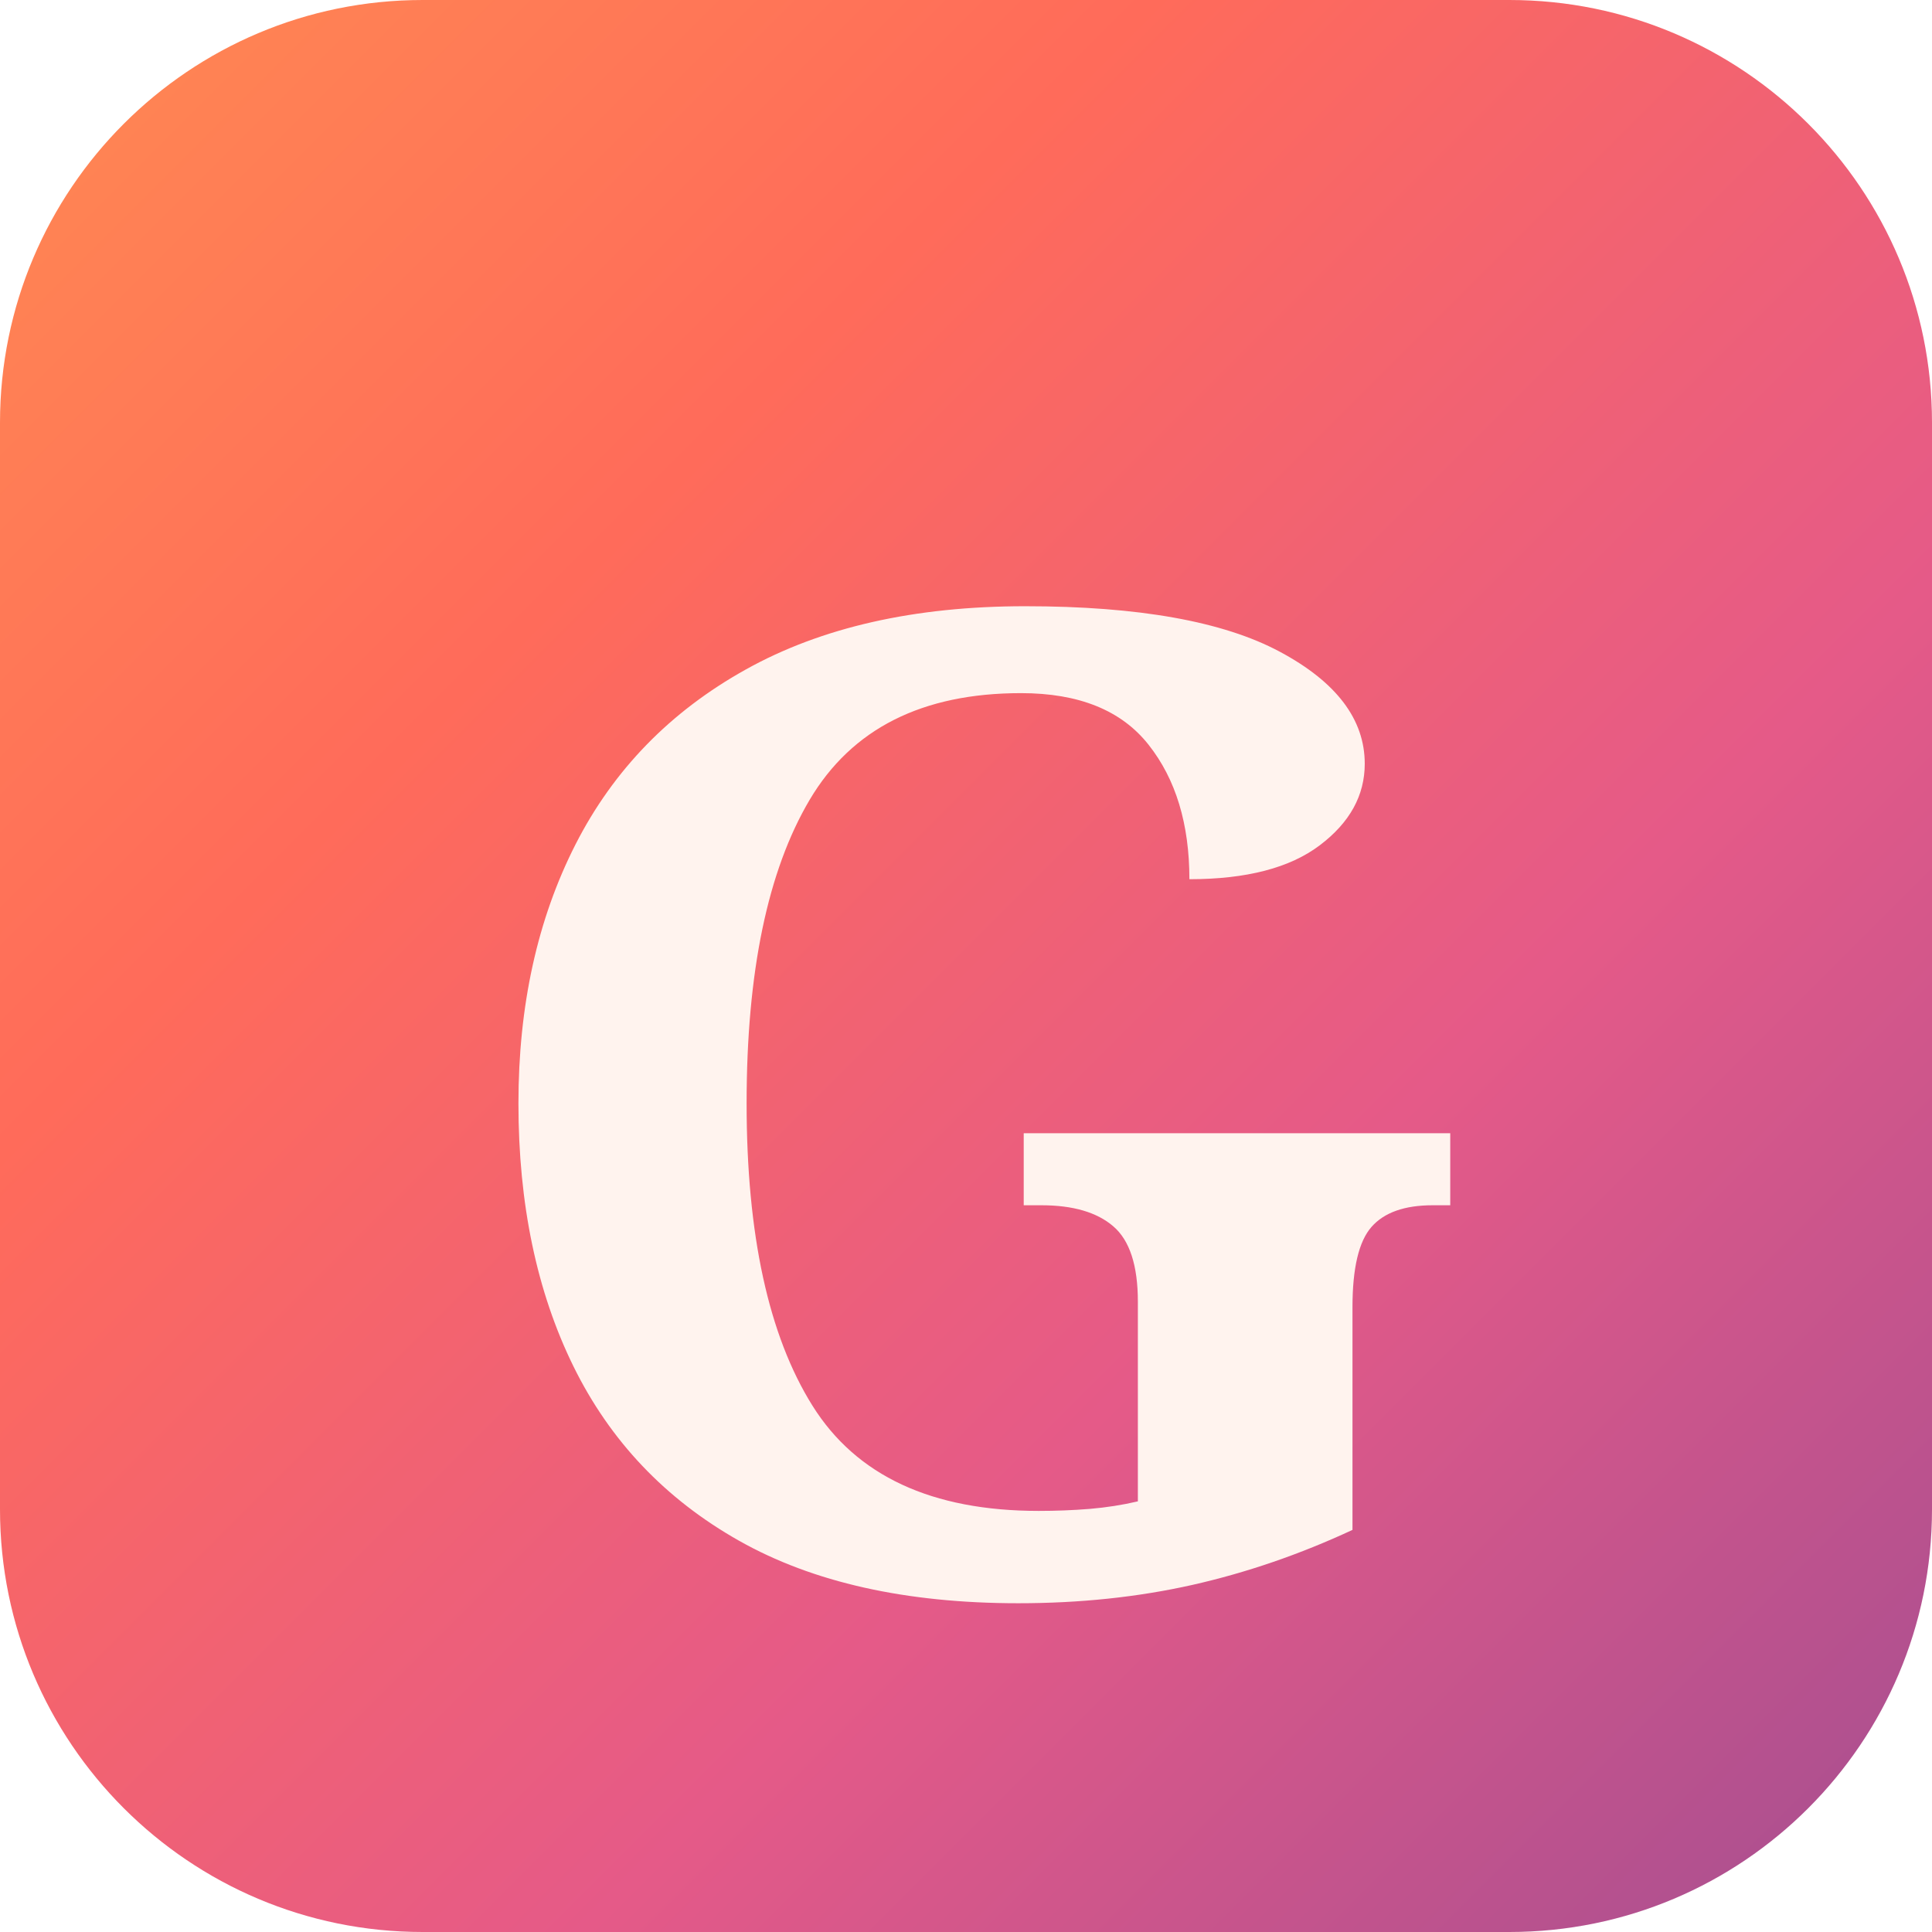
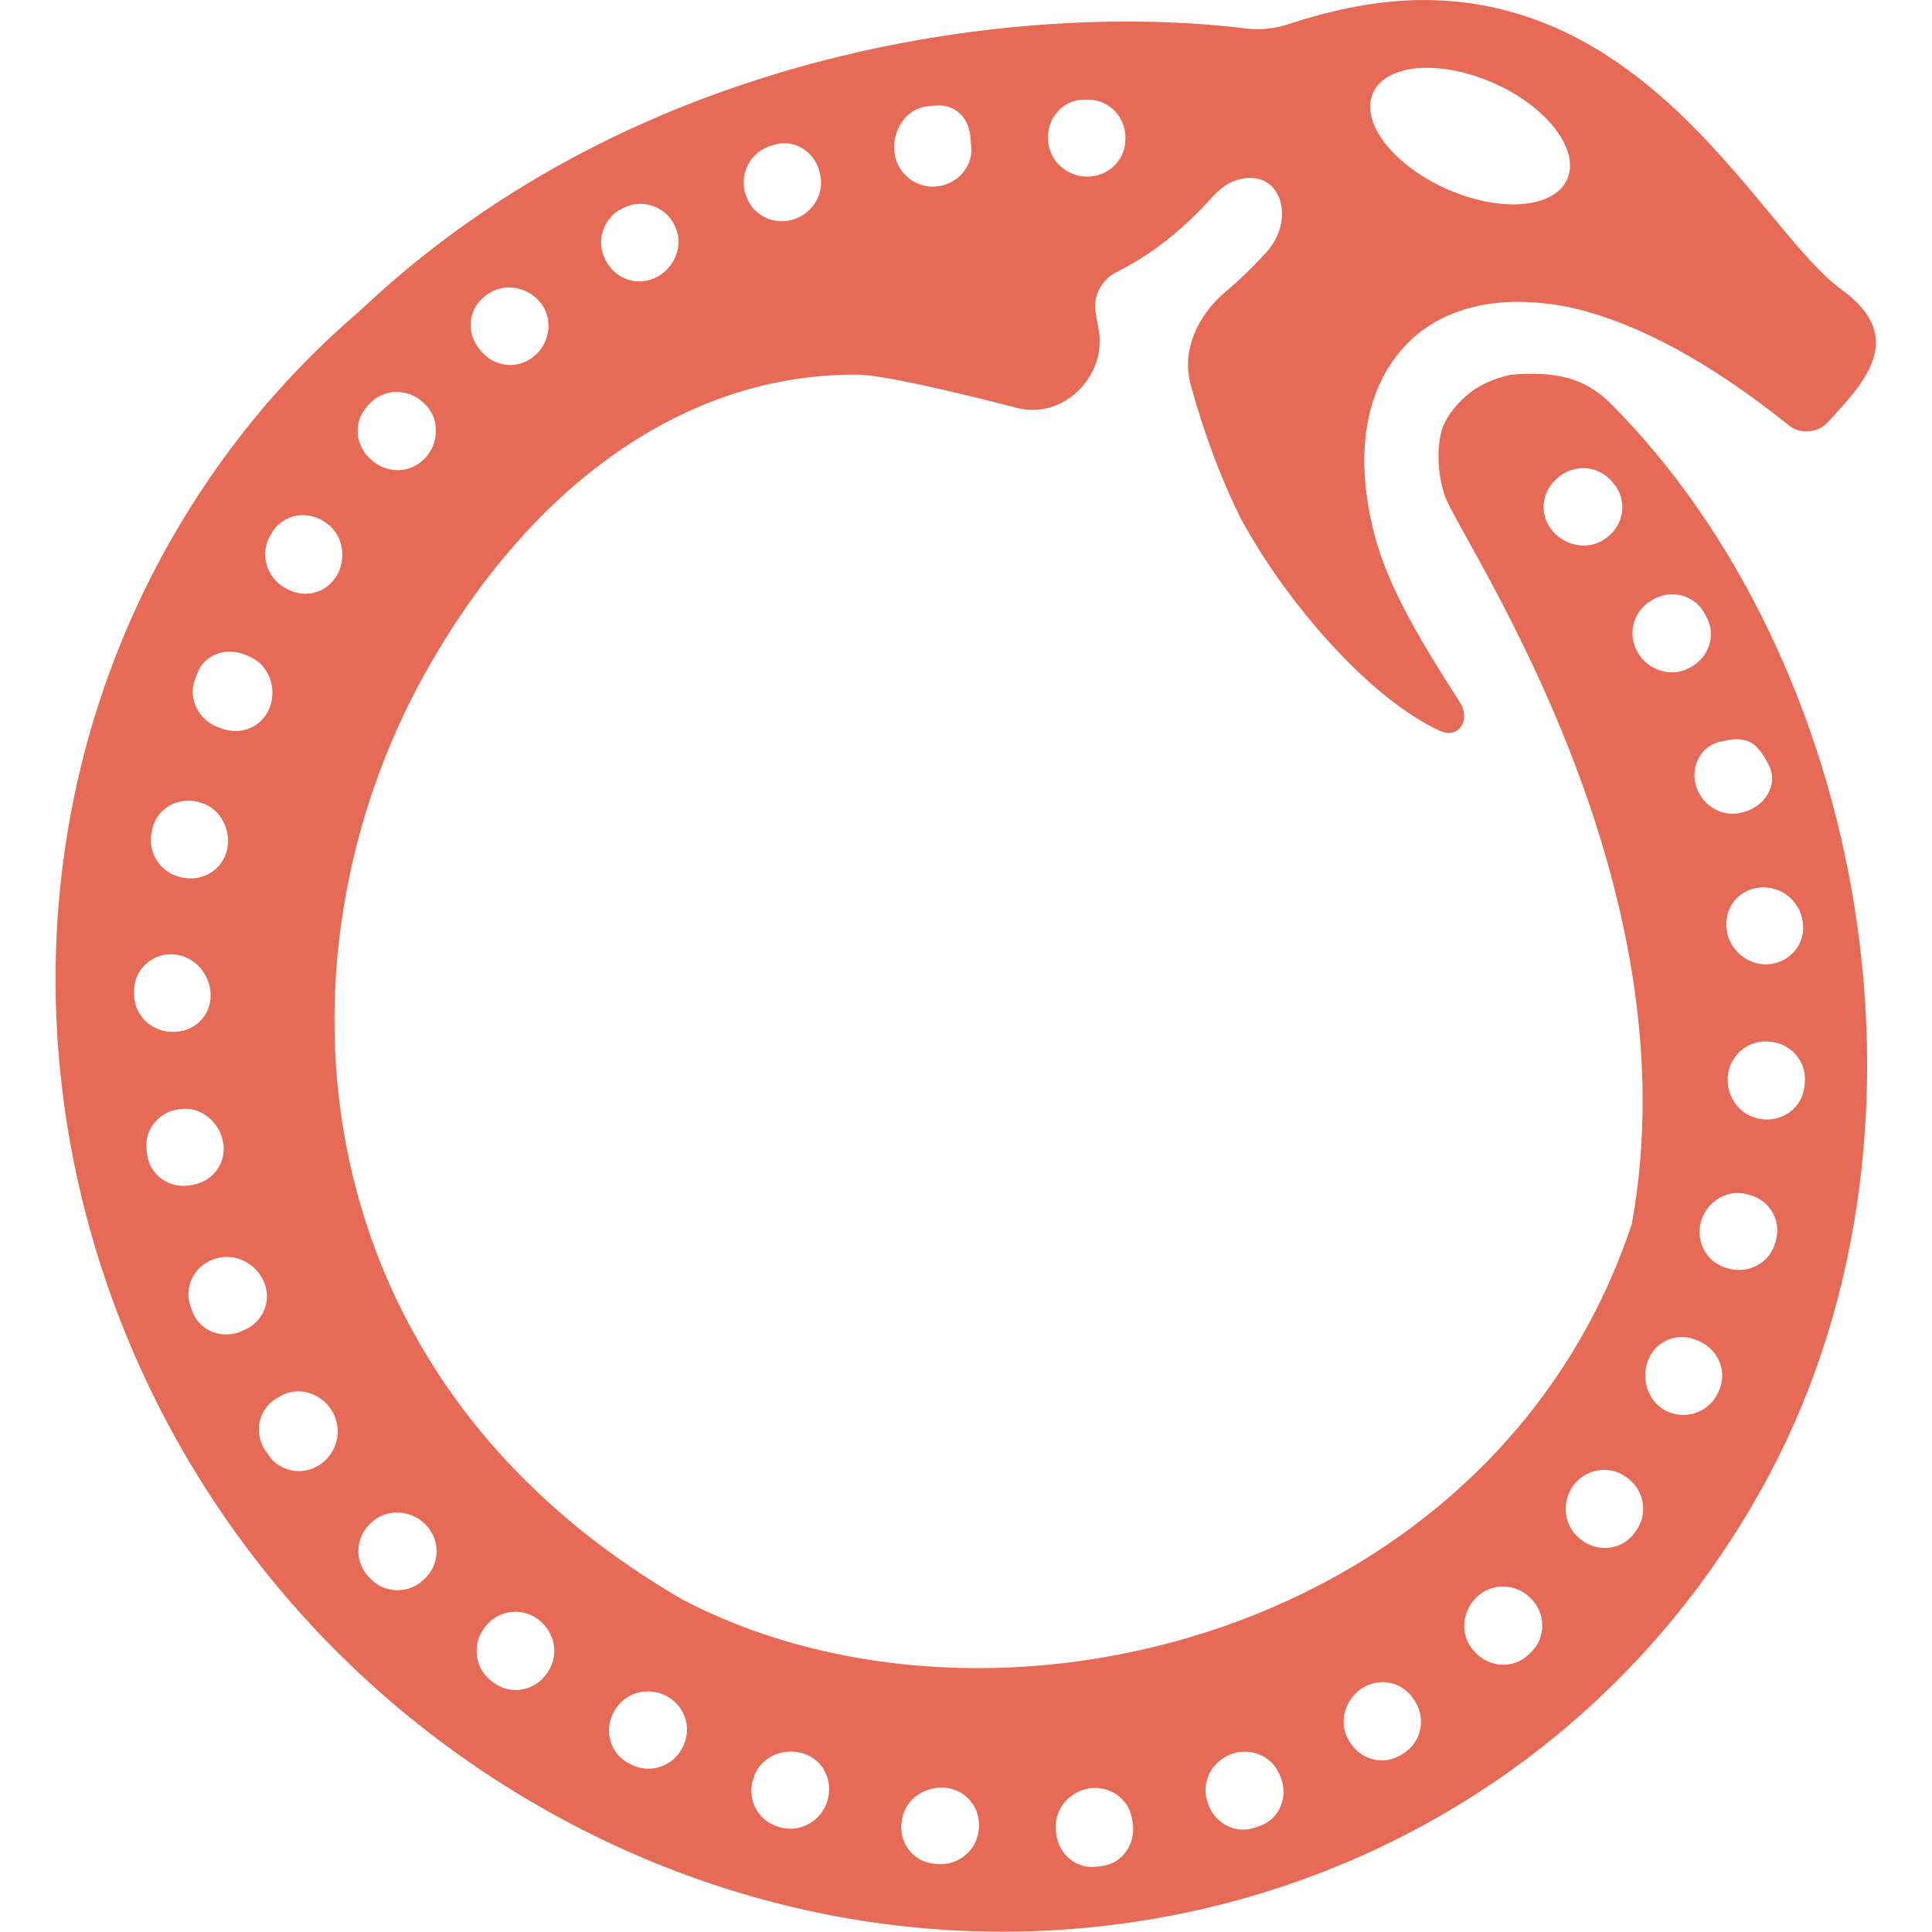
- <svg xmlns="http://www.w3.org/2000/svg" viewBox="0 0 256 256" width="256" height="256">
-   <defs>
-     <linearGradient id="greg-sunset" x1="0%" y1="0%" x2="100%" y2="100%">
-       <stop offset="0%" stop-color="#FF8A52" />
-       <stop offset="30%" stop-color="#FF6B5A" />
-       <stop offset="65%" stop-color="#E55A88" />
-       <stop offset="100%" stop-color="#A44E91" />
-     </linearGradient>
-   </defs>
-   <rect width="256" height="256" rx="56" fill="url(#greg-sunset)" />
-   <text x="50%" y="55%" font-family="Fraunces, ui-serif, Georgia, serif" font-size="180" font-weight="700" fill="#FFF3EE" text-anchor="middle" dominant-baseline="central" letter-spacing="-6">G</text>
+ <svg xmlns="http://www.w3.org/2000/svg" viewBox="0 0 730 730" width="256" height="256" fill="none">
+   <g transform="translate(21.0,0)">
+     <path d="M514.935 0.013C500.381 0.288 484.137 3.096 465.674 9.181C460.548 10.87 455.118 11.427 449.762 10.765C367.206 0.559 221.045 16.996 115.092 117.357C86.701 141.529 62.014 171.216 42.607 205.747C-48.758 368.716 11.529 581.06 178.373 679.966C344.935 778.716 552.904 726.372 644.154 563.404C719.31 429.81 683.219 248.06 587.279 152.154C577.719 142.935 567.283 140.184 550.219 141.56C550.219 141.56 541.219 142.993 534.219 148.56C527.219 154.126 524.719 160.06 524.719 160.06C522.219 165.06 521.219 177.06 525.248 188.247C534.5 209.56 619.058 333.935 595.56 462.561C543.902 617.466 354.721 665.811 237.219 604.561C90.938 520.186 79.25 362.466 139.719 254.185C176.75 187.779 234.125 141.247 302.719 141.56C312.095 141.56 339.114 147.895 363.297 154.126C380.822 158.641 397.406 142.067 394.092 124.275C393.725 122.308 393.368 120.332 393.015 118.345C391.893 112.006 395.115 105.704 400.873 102.826C414.083 96.221 425.902 86.835 436.672 74.896C439.085 72.222 441.881 69.691 445.252 68.425C462.249 62.044 469.552 82.135 457.309 95.539C452.45 100.858 447.333 105.822 441.94 110.376C431.692 119.028 425.373 132.199 428.861 145.149C433.272 161.529 439.453 179.051 447.904 196.06C465.87 229.081 497.236 264.355 523.137 276.17C530.226 279.404 534.829 271.922 530.617 265.367C516.018 242.648 503.519 221.967 498.373 202.154C491.342 175.122 493.529 150.279 507.904 132.935C518.529 120.013 535.248 113.607 554.31 114.076C560.717 114.232 567.279 115.013 574.154 116.576C597.844 122.276 624.833 136.591 654.877 160.697C659.302 164.248 665.881 163.646 669.713 159.461C683.227 144.701 699.959 127.616 674.779 109.388C645 87.83 603.842 -1.237 514.935 0.013ZM519.467 25.638C526.342 25.794 534.154 27.513 541.967 30.794C562.279 39.232 575.56 55.482 571.498 66.888C567.435 78.294 547.592 80.638 527.123 72.044C506.654 63.45 493.373 47.357 497.435 35.95C499.779 29.544 507.123 25.951 516.654 25.638H519.467ZM390.401 37.659C398.367 37.789 404.539 44.553 404.241 52.514L404.214 53.221C403.924 60.976 397.307 66.909 389.549 66.736C381.787 66.562 375.232 60.5 375.024 52.739L375.006 52.078C374.793 44.172 380.969 37.543 388.877 37.637C389.385 37.643 389.893 37.65 390.401 37.659ZM332.719 39.857C339.808 39.377 344.908 44.258 345.592 51.331L345.98 55.342C346.703 62.812 340.854 69.469 333.409 70.412C325.647 71.396 318.547 66.19 317.084 58.504C315.585 50.621 320.615 41.529 328.543 40.294C329.658 40.121 331.009 39.972 332.719 39.857ZM271.413 54.737C278.953 52.349 286.655 57.145 288.633 64.803L288.805 65.469C290.729 72.919 286.254 80.505 278.934 82.876C271.635 85.241 263.726 81.577 261.054 74.384L260.911 73.997C258.069 66.347 262.089 57.761 269.85 55.238C270.374 55.068 270.895 54.901 271.413 54.737ZM214.39 78.652C221.533 74.911 230.344 77.847 233.881 85.094L234.044 85.428C237.461 92.428 234.097 101.054 227.2 104.676C220.319 108.29 212.098 105.776 208.228 99.035L208.035 98.699C204.018 91.702 206.537 82.771 213.682 79.023C213.918 78.899 214.154 78.775 214.39 78.652ZM183.753 115.058C188.179 121.323 186.514 130.155 180.472 134.881C174.418 139.615 165.929 138.702 160.945 132.853L160.312 132.11C155.145 126.046 155.763 116.982 162.031 112.065C162.235 111.905 162.438 111.746 162.641 111.588C169.232 106.44 178.928 108.227 183.753 115.058ZM118.536 152.664C124.017 146.632 133.37 146.611 139.176 152.331L139.712 152.858C145.141 158.206 144.935 167.253 139.816 172.899C134.564 178.693 125.942 179.2 119.897 174.239L119.447 173.87C113.23 168.768 112.284 159.595 117.668 153.623C117.958 153.301 118.247 152.982 118.536 152.664ZM567.378 180.722C573.342 175.233 582.671 175.652 587.943 181.809C588.207 182.117 588.469 182.425 588.731 182.732C593.95 188.863 592.753 197.997 586.374 202.91L585.836 203.325C579.729 208.029 570.691 206.545 565.667 200.699C560.636 194.845 561.263 186.35 566.943 181.123L567.378 180.722ZM81.867 201.09C86.097 194.225 95.152 192.677 101.786 197.261L102.347 197.648C108.726 202.056 110.119 211.202 106.048 217.801C102.006 224.353 93.802 226.164 87.103 222.371L86.667 222.124C79.549 218.094 77.025 209.002 81.293 202.025C81.484 201.712 81.675 201.4 81.867 201.09ZM603.08 226.829C609.9 222.512 618.954 224.496 622.929 231.521C623.196 231.993 623.461 232.465 623.724 232.936C627.636 239.946 624.673 248.648 617.509 252.272L616.864 252.599C609.999 256.073 601.52 253.075 597.725 246.382C593.917 239.666 595.992 231.315 602.516 227.186L603.08 226.829ZM53.711 254.039C56.633 246.794 65.175 244.403 72.275 247.662L73.881 248.4C80.866 251.607 83.696 260.437 80.825 267.567C77.942 274.724 70.204 277.898 62.926 275.334L61.781 274.931C54.311 272.299 49.908 264.322 52.622 256.881C52.97 255.927 53.332 254.979 53.711 254.039ZM632.268 279.587C636.107 278.883 640.25 279.477 642.874 282.367C644.66 284.334 646.153 286.67 647.417 289.225C651.033 296.534 645.816 304.738 637.926 306.798L636.917 307.061C629.699 308.946 622.182 304.333 619.924 297.222C617.54 289.712 621.57 281.751 629.288 280.164C630.255 279.966 631.24 279.776 632.268 279.587ZM36.488 313.571C38.052 305.622 46.02 300.976 53.861 303.014L54.568 303.198C62.014 305.133 66.403 313.188 64.862 320.725C63.305 328.34 56.155 332.985 48.491 331.695L48.104 331.63C40.119 330.286 34.725 322.649 36.267 314.7C36.341 314.323 36.414 313.946 36.488 313.571ZM642.928 335.484C651.34 334.069 659.249 340.177 660.208 348.653C660.221 348.768 660.234 348.883 660.247 348.998C661.151 356.997 654.998 363.918 646.959 364.35C639.075 364.774 632.24 358.742 631.348 350.896C630.515 343.561 635.31 336.769 642.589 335.541C642.702 335.522 642.815 335.503 642.928 335.484ZM29.687 374.054C29.816 366.206 36.56 360.16 44.398 360.585C52.304 361.015 58.42 367.916 58.6 375.831C58.772 383.374 52.922 389.565 45.383 389.848L44.688 389.874C36.457 390.182 29.555 383.689 29.666 375.453C29.672 374.986 29.68 374.519 29.687 374.054ZM631.856 406.763C632.497 399.04 639.035 393.115 646.773 393.529L647.378 393.561C655.434 393.992 661.666 400.879 660.946 408.914C660.901 409.413 660.855 409.911 660.808 410.408C660.058 418.373 652.715 423.94 644.786 422.868L644.322 422.806C636.582 421.76 631.209 414.546 631.856 406.763ZM63.297 431.526C64.623 438.833 60.126 445.726 52.899 447.434L51.752 447.705C43.907 449.56 36.035 444.713 34.699 436.764C34.608 436.222 34.519 435.68 34.431 435.138C33.17 427.384 38.688 420.207 46.473 419.157L47.272 419.049C54.904 418.018 61.922 423.949 63.297 431.526ZM621.728 461.495C623.829 454.137 631.241 449.388 638.688 451.147L639.628 451.369C647.342 453.192 652.193 460.873 650.063 468.509C649.946 468.926 649.829 469.343 649.711 469.76C647.507 477.53 639.109 481.64 631.433 479.125C631.196 479.047 630.959 478.97 630.723 478.892C623.512 476.536 619.646 468.789 621.728 461.495ZM60.288 475.638C67.647 473.133 75.886 477.336 78.817 484.535C81.661 491.517 78.515 499.217 71.667 502.37L70.61 502.857C63.31 506.218 54.649 503.209 51.769 495.706C51.527 495.076 51.288 494.444 51.052 493.811C48.303 486.449 52.312 478.351 59.752 475.821C59.931 475.76 60.109 475.699 60.288 475.638ZM602.106 513.068C605.312 506.208 613.14 503.415 620.11 506.373L620.875 506.698C628.394 509.889 631.932 518.563 628.311 525.884C628.156 526.197 628.002 526.508 627.847 526.819C624.254 534.033 615.196 536.716 608.113 532.872C601.267 529.157 598.809 520.126 602.106 513.068ZM85.319 527.338C91.797 523.715 100.171 526.438 104.184 532.682C108.486 539.378 106.893 548.212 100.519 552.977C94.157 557.734 85.019 556.471 80.517 549.927C80.129 549.362 79.744 548.8 79.363 548.24C74.729 541.43 76.542 532.327 83.7 528.251C84.238 527.945 84.778 527.64 85.319 527.338ZM573.352 561.495C577.843 555.193 586.53 553.448 592.957 557.76L593.409 558.063C600.118 562.565 601.955 571.691 597.272 578.276C597.061 578.572 596.851 578.866 596.641 579.16C591.965 585.689 582.798 586.753 576.473 581.805L576.055 581.477C569.919 576.678 568.831 567.839 573.352 561.495ZM119.429 575.19C125.208 569.91 134.219 570.415 139.741 575.964C145.155 581.404 145.431 590.113 140.213 595.742L139.799 596.189C134.274 602.149 124.952 602.477 119.211 596.725C118.976 596.489 118.741 596.253 118.507 596.018C112.793 590.273 113.132 580.944 119.114 575.478L119.429 575.19ZM536.918 603.479C542.607 598.059 551.316 598.139 557.017 603.545L557.262 603.779C563.111 609.326 563.319 618.632 557.545 624.256C557.244 624.55 556.943 624.842 556.643 625.132C550.756 630.825 541.386 630.118 536.028 623.925L535.533 623.353C530.576 617.624 531.434 608.704 536.918 603.479ZM162.357 614.632C167.054 608.44 175.8 607.221 182.14 611.716C188.466 616.203 190.412 624.932 186.187 631.436L185.828 631.988C181.44 638.743 172.422 640.704 165.871 636.018C165.57 635.803 165.269 635.587 164.969 635.37C158.428 630.663 157.178 621.462 162.047 615.041L162.357 614.632ZM493.642 637.907C500.059 633.749 508.477 635.343 512.859 641.609L513.287 642.221C517.912 648.834 516.327 657.965 509.555 662.354C509.236 662.56 508.918 662.766 508.6 662.97C501.834 667.326 492.912 664.95 488.873 657.99L488.529 657.397C484.656 650.721 487.164 642.104 493.642 637.907ZM211.198 646.397C214.969 639.6 223.555 637.214 230.515 640.676C237.434 644.118 240.562 652.398 237.305 659.406L237.064 659.924C233.66 667.25 224.901 670.405 217.667 666.809C217.376 666.665 217.084 666.52 216.793 666.375C209.6 662.785 207.021 653.923 210.922 646.894L211.198 646.397ZM444.133 662.821C451.186 660.188 459.27 663.23 462.294 670.125L462.752 671.17C465.964 678.493 462.744 687.065 455.243 689.837C454.637 690.061 454.029 690.282 453.421 690.501C445.881 693.218 437.703 688.873 435.349 681.212L435.099 680.4C432.864 673.127 437.005 665.482 444.133 662.821ZM264.14 670.648C266.975 663.459 275.575 660.154 282.888 662.656C290.213 665.162 293.815 672.882 291.666 680.32C289.375 688.251 280.904 692.886 273.091 690.223C272.821 690.131 272.552 690.039 272.283 689.946C264.584 687.305 260.955 678.731 263.94 671.158C264.007 670.988 264.074 670.818 264.14 670.648ZM319.919 687.022C321.309 679.498 328.986 674.617 336.58 675.55C344.065 676.47 349.301 682.859 348.898 690.39L348.881 690.72C348.438 698.991 341.032 705.214 332.799 704.299C332.405 704.256 332.012 704.212 331.619 704.167C323.588 703.263 318.314 695.705 319.783 687.759L319.919 687.022ZM390.931 675.691C398.365 674.717 405.367 679.608 406.691 686.988L406.936 688.356C408.358 696.283 403.37 704.076 395.379 705.078C394.55 705.182 393.718 705.278 392.883 705.365C384.963 706.189 378.383 699.809 377.998 691.856L377.944 690.74C377.576 683.143 383.389 676.678 390.931 675.691Z" fill="#E66A55" />
+   </g>
</svg>
